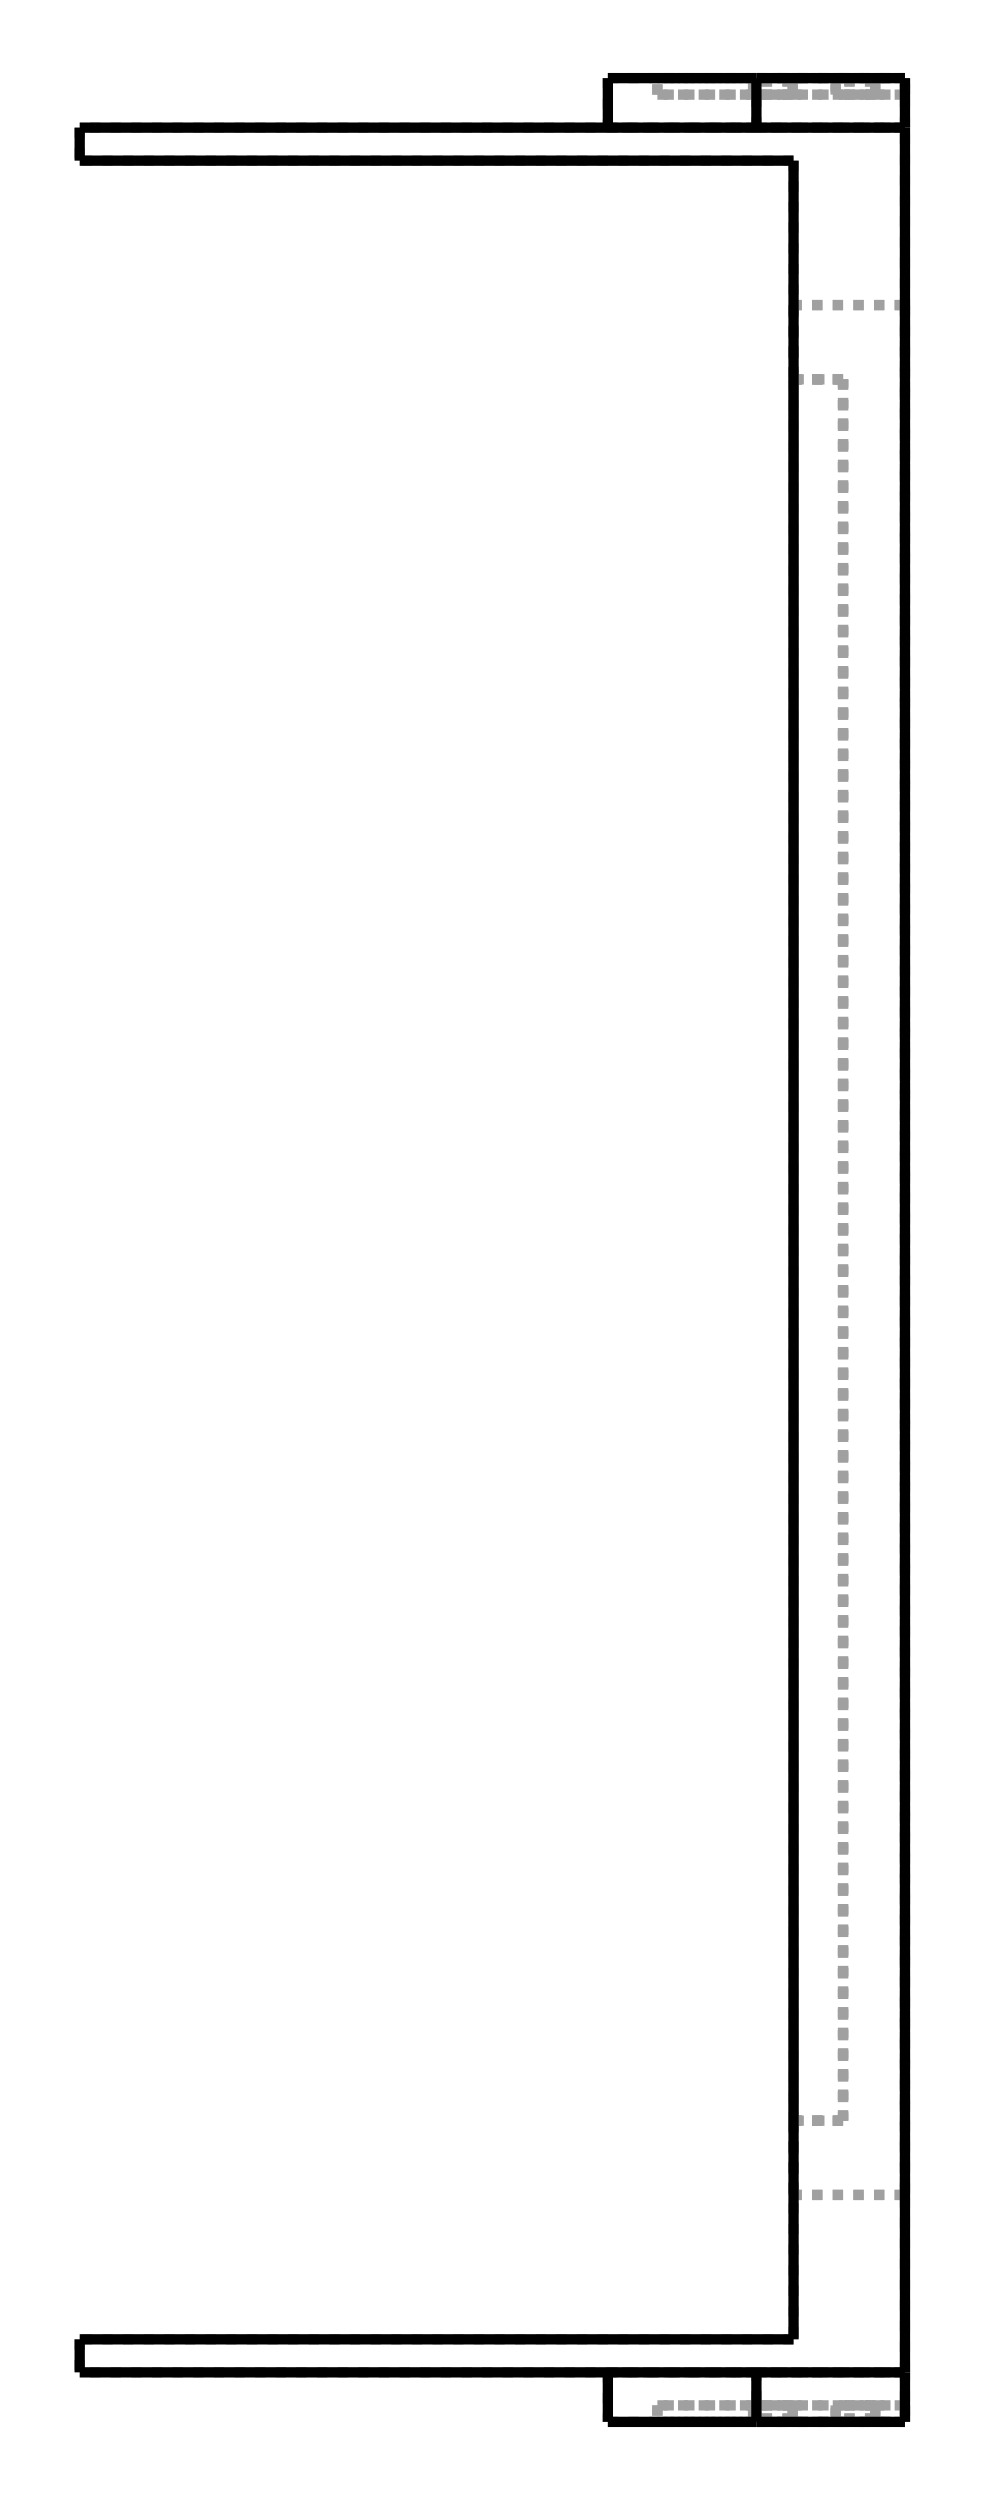
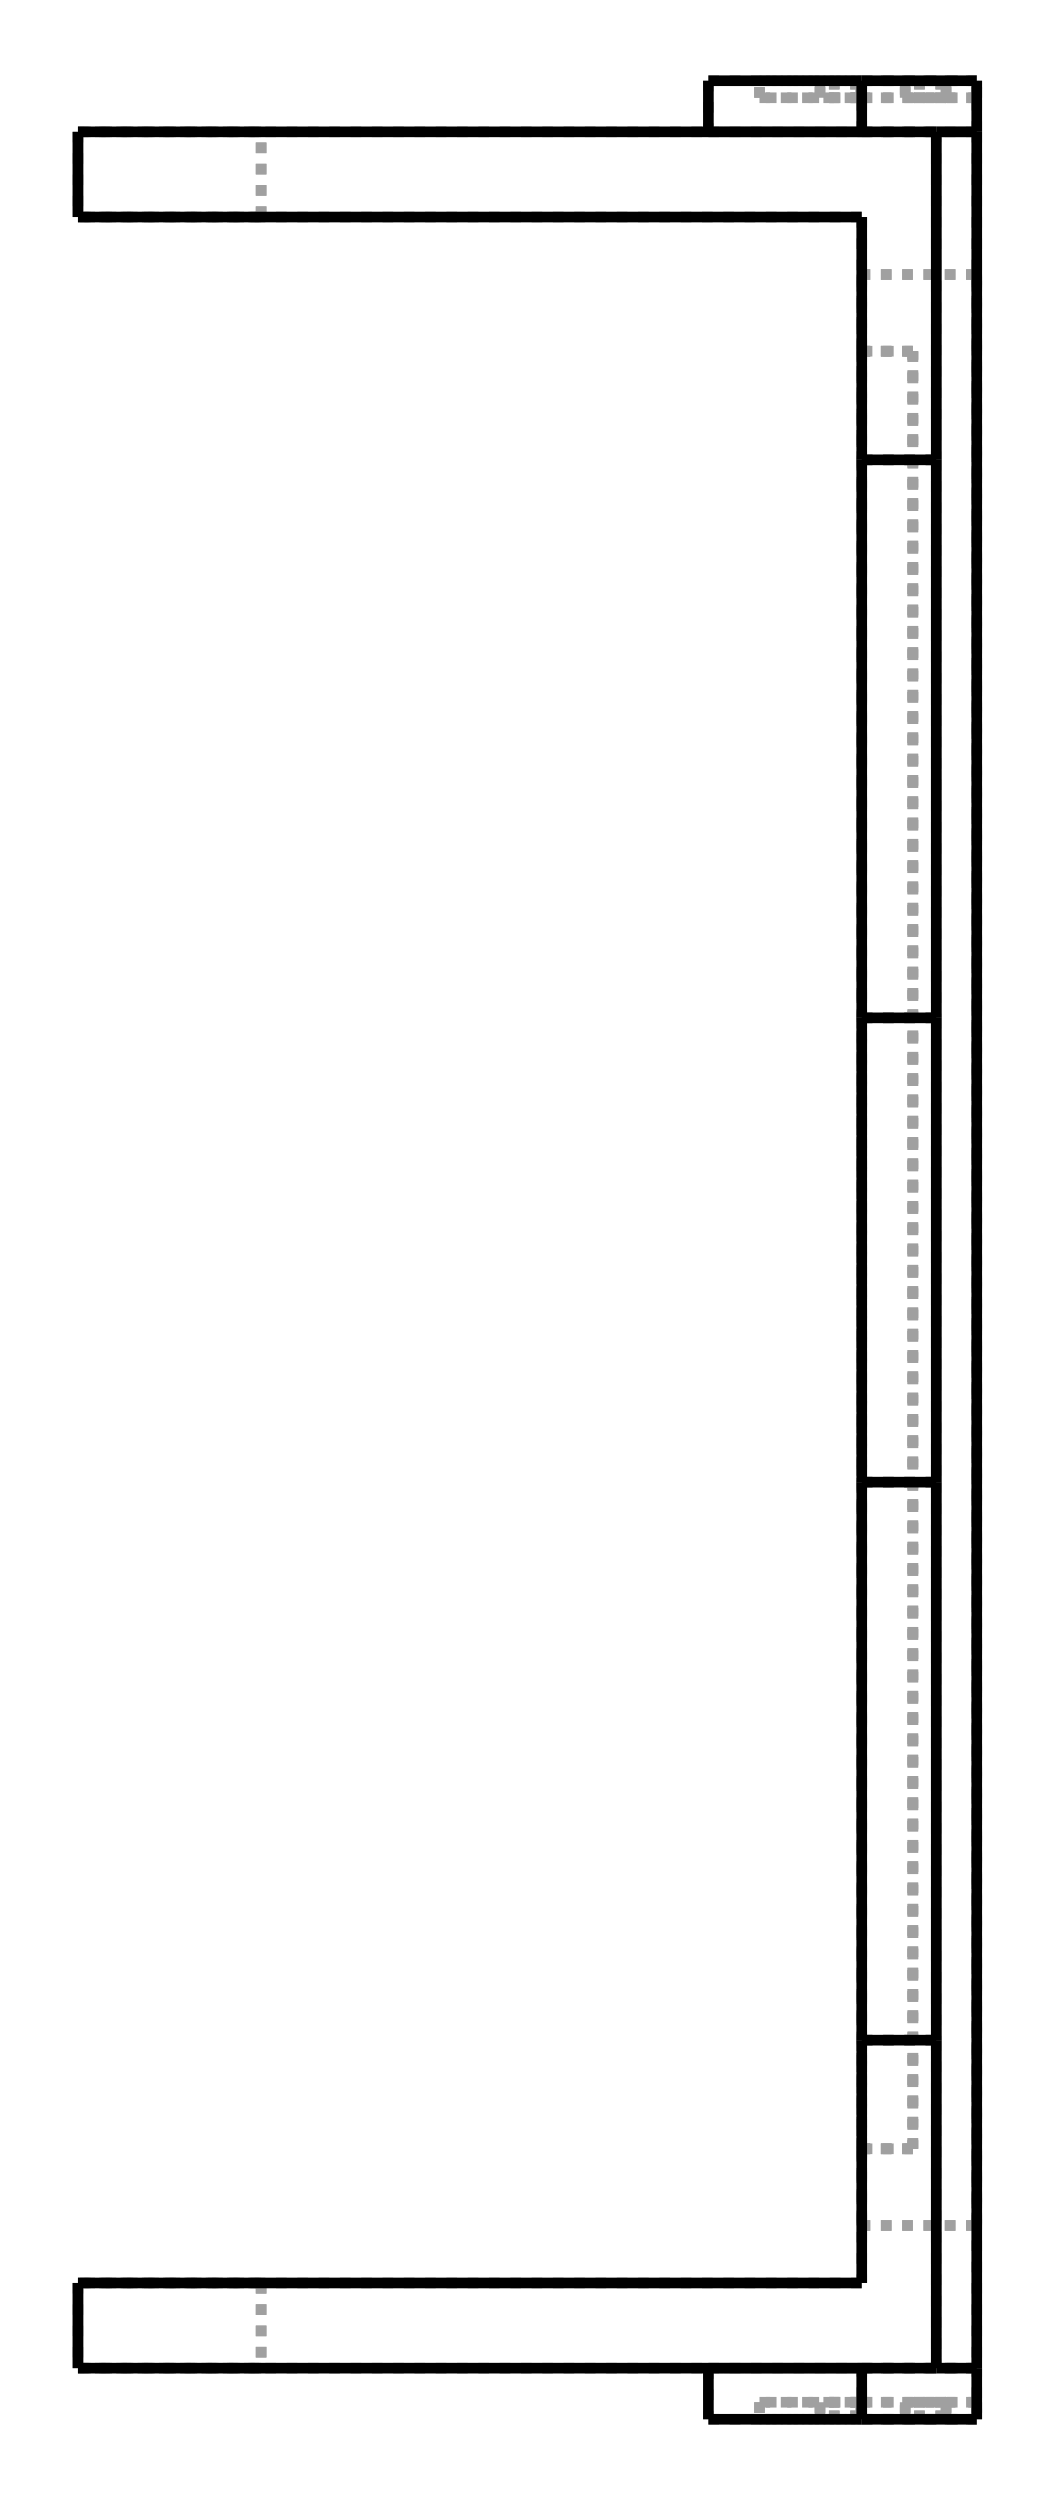
- <svg xmlns="http://www.w3.org/2000/svg" viewBox="190.0 10.0 125.6 320.0" width="126" height="320">
-   <g transform="scale(5.28169, -5.28169)   translate(57.86667,-32.18667)" stroke-width="0.25" fill="none">
+ <svg xmlns="http://www.w3.org/2000/svg" viewBox="190.0 10.0 135.3 320.0" width="135" height="320">
+   <g transform="scale(5.464481, -5.464481)   translate(57.7,-31.11)" stroke-width="0.25" fill="none">
    <g stroke="rgb(160,160,160)" fill="none" stroke-dasharray="0.25,0.25">
-       <path d="M0,-27.2 L0,27.2 " />
-       <path d="M0,-28.4 L0,-27.2 " />
-       <path d="M0,27.2 L0,28.4 " />
-       <path d="M0,-28 L0,-28.4 " />
-       <path d="M0,28 L0,28.4 " />
-       <path d="M0,-28 L0,-28.4 " />
-       <path d="M0,28 L0,28.4 " />
-       <path d="M0,-22.9 L0,22.9 " />
-       <path d="M0,22.9 L0,-22.9 " />
-       <path d="M-3.6,-27.2 L0,-27.2 " />
-       <path d="M-7.2,-27.2 L-7.177,-27.2 L-7.11,-27.2 L-6.998,-27.2 L-6.843,-27.2 L-6.648,-27.2 L-6.415,-27.2 L-6.146,-27.2 L-5.845,-27.2 L-5.515,-27.2 L-5.162,-27.2 L-4.789,-27.2 L-4.401,-27.2 L-4.003,-27.2 L-3.6,-27.2 " />
-       <path d="M-3.6,-27.2 L-4.003,-27.2 L-4.401,-27.2 L-4.789,-27.2 L-5.162,-27.2 L-5.515,-27.2 L-5.845,-27.2 L-6.146,-27.2 L-6.415,-27.2 L-6.648,-27.2 L-6.843,-27.2 L-6.998,-27.2 L-7.11,-27.2 L-7.177,-27.2 L-7.2,-27.2 " />
-       <path d="M0,-27.2 L-3.6,-27.2 " />
-       <path d="M0,-27.2 L-20,-27.2 " />
-       <path d="M-20,-26.4 L-20,-27.2 " />
-       <path d="M-2.7,-26.4 L-20,-26.4 " />
-       <path d="M-2.7,26.4 L-2.7,-26.4 " />
+       <path d="M-0.95,26.25 L-0.95,-26.25 " />
+       <path d="M-0.95,-18.55 L-2.7,-18.55 " />
+       <path d="M-2.7,-18.55 L-2.7,-24.25 " />
+       <path d="M-2.7,-5.45 L-2.7,-18.55 " />
+       <path d="M-2.7,5.45 L-2.7,-5.45 " />
+       <path d="M-2.7,18.55 L-2.7,5.45 " />
+       <path d="M-2.7,24.25 L-2.7,18.55 " />
      <path d="M-2.7,21.1 L-2.7,22.9 " />
      <path d="M-2.7,-21.1 L-2.7,21.1 " />
+       <path d="M-2.7,22.9 L-2.7,21.1 " />
      <path d="M-2.7,-22.9 L-2.7,-21.1 " />
+       <path d="M-2.7,21.1 L-2.7,-21.1 " />
      <path d="M-2.7,-21.1 L-2.7,-22.9 " />
-       <path d="M-2.7,21.1 L-2.7,-21.1 " />
-       <path d="M-2.7,22.9 L-2.7,21.1 " />
-       <path d="M-2.7,26.4 L-20,26.4 " />
-       <path d="M-20,27.2 L-20,26.4 " />
-       <path d="M0,27.2 L-3.6,27.2 " />
-       <path d="M-3.6,27.2 L-4.003,27.2 L-4.401,27.2 L-4.789,27.2 L-5.162,27.2 L-5.515,27.2 L-5.845,27.2 L-6.146,27.2 L-6.415,27.2 L-6.648,27.2 L-6.843,27.2 L-6.998,27.2 L-7.11,27.2 L-7.177,27.2 L-7.2,27.2 " />
-       <path d="M-7.2,27.2 L-7.177,27.2 L-7.11,27.2 L-6.998,27.2 L-6.843,27.2 L-6.648,27.2 L-6.415,27.2 L-6.146,27.2 L-5.845,27.2 L-5.515,27.2 L-5.162,27.2 L-4.789,27.2 L-4.401,27.2 L-4.003,27.2 L-3.6,27.2 " />
-       <path d="M-3.6,27.2 L0,27.2 " />
-       <path d="M0,27.2 L-20,27.2 " />
-       <path d="M-3.6,-28.4 L-3.6,-27.2 " />
-       <path d="M-3.6,-28.4 L0,-28.4 " />
-       <path d="M-3.6,27.2 L-3.6,28.4 " />
-       <path d="M-3.6,28.4 L0,28.4 " />
-       <path d="M-3.6,-28.4 L0,-28.4 " />
-       <path d="M-6,-28.4 L-5.985,-28.4 L-5.94,-28.4 L-5.865,-28.4 L-5.762,-28.4 L-5.632,-28.4 L-5.476,-28.4 L-5.297,-28.4 L-5.096,-28.4 L-4.877,-28.4 L-4.641,-28.4 L-4.393,-28.4 L-4.134,-28.4 L-3.869,-28.4 L-3.6,-28.4 " />
-       <path d="M-3.6,-28.4 L-3.869,-28.4 L-4.134,-28.4 L-4.393,-28.4 L-4.641,-28.4 L-4.877,-28.4 L-5.096,-28.4 L-5.297,-28.4 L-5.476,-28.4 L-5.632,-28.4 L-5.762,-28.4 L-5.865,-28.4 L-5.94,-28.4 L-5.985,-28.4 L-6,-28.4 " />
-       <path d="M0,-28.4 L-3.6,-28.4 " />
-       <path d="M-7.2,-28.4 L-7.177,-28.4 L-7.11,-28.4 L-6.998,-28.4 L-6.843,-28.4 L-6.648,-28.4 L-6.415,-28.4 L-6.146,-28.4 L-5.845,-28.4 L-5.515,-28.4 L-5.162,-28.4 L-4.789,-28.4 L-4.401,-28.4 L-4.003,-28.4 L-3.6,-28.4 " />
-       <path d="M0,28.4 L-3.6,28.4 " />
-       <path d="M-3.6,28.4 L-3.869,28.4 L-4.134,28.4 L-4.393,28.4 L-4.641,28.4 L-4.877,28.4 L-5.096,28.4 L-5.297,28.4 L-5.476,28.4 L-5.632,28.4 L-5.762,28.4 L-5.865,28.4 L-5.94,28.4 L-5.985,28.4 L-6,28.4 " />
-       <path d="M-6,28.4 L-5.985,28.4 L-5.94,28.4 L-5.865,28.4 L-5.762,28.4 L-5.632,28.4 L-5.476,28.4 L-5.297,28.4 L-5.096,28.4 L-4.877,28.4 L-4.641,28.4 L-4.393,28.4 L-4.134,28.4 L-3.869,28.4 L-3.6,28.4 " />
-       <path d="M-3.6,28.4 L0,28.4 " />
-       <path d="M-7.2,28.4 L-7.177,28.4 L-7.11,28.4 L-6.998,28.4 L-6.843,28.4 L-6.648,28.4 L-6.415,28.4 L-6.146,28.4 L-5.845,28.4 L-5.515,28.4 L-5.162,28.4 L-4.789,28.4 L-4.401,28.4 L-4.003,28.4 L-3.6,28.4 " />
-       <path d="M0,-28 L-3.6,-28 " />
-       <path d="M-3.6,28 L0,28 " />
-       <path d="M-3.6,-28 L0,-28 " />
-       <path d="M-3.6,-28 L-3.869,-28 L-4.134,-28 L-4.393,-28 L-4.641,-28 L-4.877,-28 L-5.096,-28 L-5.297,-28 L-5.476,-28 L-5.632,-28 L-5.762,-28 L-5.865,-28 L-5.94,-28 L-5.985,-28 L-6,-28 " />
-       <path d="M-6,-28 L-5.985,-28 L-5.94,-28 L-5.865,-28 L-5.762,-28 L-5.632,-28 L-5.476,-28 L-5.297,-28 L-5.096,-28 L-4.877,-28 L-4.641,-28 L-4.393,-28 L-4.134,-28 L-3.869,-28 L-3.6,-28 " />
-       <path d="M-2.72,-28 L-3.68,-28 " />
-       <path d="M-2.72,-28 L-3.68,-28 " />
-       <path d="M-0.72,-28 L-1.68,-28 " />
-       <path d="M-0.72,-28 L-1.68,-28 " />
-       <path d="M0,28 L-3.6,28 " />
-       <path d="M-6,28 L-5.985,28 L-5.94,28 L-5.865,28 L-5.762,28 L-5.632,28 L-5.476,28 L-5.297,28 L-5.096,28 L-4.877,28 L-4.641,28 L-4.393,28 L-4.134,28 L-3.869,28 L-3.6,28 " />
-       <path d="M-3.6,28 L-3.869,28 L-4.134,28 L-4.393,28 L-4.641,28 L-4.877,28 L-5.096,28 L-5.297,28 L-5.476,28 L-5.632,28 L-5.762,28 L-5.865,28 L-5.94,28 L-5.985,28 L-6,28 " />
-       <path d="M-2.72,28 L-3.68,28 " />
-       <path d="M-2.72,28 L-3.68,28 " />
-       <path d="M-0.72,28 L-1.68,28 " />
-       <path d="M-0.72,28 L-1.68,28 " />
-       <path d="M0,22.9 L-2.7,22.9 " />
-       <path d="M0,22.9 L-2.7,22.9 " />
+       <path d="M-2.7,-24.25 L-21.1,-24.25 " />
+       <path d="M-21.1,-24.25 L-16.8,-24.25 " />
+       <path d="M-16.8,-24.25 L-21.1,-24.25 " />
+       <path d="M-21.1,-26.25 L-21.1,-24.25 " />
+       <path d="M-2.7,-26.25 L0,-26.25 " />
+       <path d="M-6.3,-26.25 L-6.277,-26.25 L-6.21,-26.25 L-6.098,-26.25 L-5.943,-26.25 L-5.748,-26.25 L-5.515,-26.25 L-5.246,-26.25 L-4.945,-26.25 L-4.615,-26.25 L-4.262,-26.25 L-3.889,-26.25 L-3.501,-26.25 L-3.103,-26.25 L-2.7,-26.25 " />
+       <path d="M-2.7,-26.25 L-3.103,-26.25 L-3.501,-26.25 L-3.889,-26.25 L-4.262,-26.25 L-4.615,-26.25 L-4.945,-26.25 L-5.246,-26.25 L-5.515,-26.25 L-5.748,-26.25 L-5.943,-26.25 L-6.098,-26.25 L-6.21,-26.25 L-6.277,-26.25 L-6.3,-26.25 " />
+       <path d="M0,-26.25 L-2.7,-26.25 " />
+       <path d="M-21.1,-26.25 L-16.8,-26.25 " />
+       <path d="M-16.8,-26.25 L-21.1,-26.25 " />
+       <path d="M-0.95,-26.25 L-21.1,-26.25 " />
+       <path d="M0,-26.25 L-0.95,-26.25 " />
+       <path d="M0,26.25 L-2.7,26.25 " />
+       <path d="M-2.7,26.25 L-3.103,26.25 L-3.501,26.25 L-3.889,26.25 L-4.262,26.25 L-4.615,26.25 L-4.945,26.25 L-5.246,26.25 L-5.515,26.25 L-5.748,26.25 L-5.943,26.25 L-6.098,26.25 L-6.21,26.25 L-6.277,26.25 L-6.3,26.25 " />
+       <path d="M-6.3,26.25 L-6.277,26.25 L-6.21,26.25 L-6.098,26.25 L-5.943,26.25 L-5.748,26.25 L-5.515,26.25 L-5.246,26.25 L-4.945,26.25 L-4.615,26.25 L-4.262,26.25 L-3.889,26.25 L-3.501,26.25 L-3.103,26.25 L-2.7,26.25 " />
+       <path d="M-2.7,26.25 L0,26.25 " />
+       <path d="M-0.95,26.25 L0,26.25 " />
+       <path d="M-0.95,26.25 L-21.1,26.25 " />
+       <path d="M-16.8,26.25 L-21.1,26.25 " />
+       <path d="M-21.1,26.25 L-16.8,26.25 " />
+       <path d="M-0.95,18.55 L-2.7,18.55 " />
+       <path d="M-0.95,5.45 L-2.7,5.45 " />
+       <path d="M-0.95,-5.45 L-2.7,-5.45 " />
+       <path d="M-0.95,-18.55 L-0.95,-26.25 " />
+       <path d="M-21.1,-24.25 L-21.1,-26.25 " />
+       <path d="M-0.95,-18.55 L-2.7,-18.55 " />
+       <path d="M-0.95,-18.55 L-2.7,-18.55 " />
+       <path d="M-0.95,-5.45 L-0.95,-18.55 " />
+       <path d="M-0.95,-5.45 L-2.7,-5.45 " />
+       <path d="M-2.7,-5.45 L-0.95,-5.45 " />
+       <path d="M-0.95,5.45 L-0.95,-5.45 " />
+       <path d="M-0.95,5.45 L-2.7,5.45 " />
+       <path d="M-0.95,5.45 L-2.7,5.45 " />
+       <path d="M-0.95,18.55 L-0.95,5.45 " />
+       <path d="M-0.95,18.55 L-2.7,18.55 " />
+       <path d="M-2.7,18.55 L-0.95,18.55 " />
+       <path d="M-0.95,26.25 L-0.95,18.55 " />
+       <path d="M-2.7,24.25 L-21.1,24.25 " />
+       <path d="M-21.1,26.25 L-21.1,24.25 " />
+       <path d="M-16.8,24.25 L-21.1,24.25 " />
+       <path d="M-21.1,24.25 L-16.8,24.25 " />
      <path d="M0,-22.9 L-2.7,-22.9 " />
      <path d="M-1.5,-21.1 L-2.7,-21.1 " />
      <path d="M-1.5,21.1 L-1.5,-21.1 " />
      <path d="M-2.7,21.1 L-1.5,21.1 " />
-       <path d="M0,-22.9 L-2.7,-22.9 " />
+       <path d="M0,22.9 L-2.7,22.9 " />
+       <path d="M0,-22.9 L0,22.9 " />
+       <path d="M-1.5,21.1 L-2.7,21.1 " />
+       <path d="M0,22.9 L-2.7,22.9 " />
+       <path d="M-1.5,21.1 L-1.5,-21.1 " />
+       <path d="M-1.5,-21.1 L-2.7,-21.1 " />
      <path d="M-1.5,21.1 L-2.7,21.1 " />
      <path d="M-1.5,-21.1 L-1.5,21.1 " />
      <path d="M-2.7,-21.1 L-1.5,-21.1 " />
-       <path d="M-7.2,-27.2 L-7.2,-28.4 " />
+       <path d="M0,-22.9 L-2.7,-22.9 " />
+       <path d="M0,22.9 L0,-22.9 " />
      <path d="M-1.5,21.1 L-2.7,21.1 " />
-       <path d="M-1.5,21.1 L-1.5,-21.1 " />
+       <path d="M-1.5,-21.1 L-1.5,21.1 " />
      <path d="M-1.5,-21.1 L-2.7,-21.1 " />
-       <path d="M-1.5,-21.1 L-2.7,-21.1 " />
-       <path d="M-1.5,-21.1 L-1.5,21.1 " />
-       <path d="M-1.5,21.1 L-2.7,21.1 " />
-       <path d="M-7.2,28.4 L-7.2,27.2 " />
-       <path d="M-6,-28 L-6,-28.4 " />
-       <path d="M-6,-28 L-6,-28.4 " />
-       <path d="M-6,28 L-6,28.4 " />
-       <path d="M-6,28 L-6,28.4 " />
-       <path d="M-2.72,-28.32 L-3.68,-28.32 " />
-       <path d="M-2.72,-28.32 L-2.72,-28 " />
-       <path d="M-3.68,-28.32 L-3.68,-28 " />
-       <path d="M-3.68,-28 L-3.68,-28.32 " />
-       <path d="M-2.72,-28.32 L-3.68,-28.32 " />
-       <path d="M-2.72,-28 L-2.72,-28.32 " />
-       <path d="M-0.72,-28.32 L-1.68,-28.32 " />
-       <path d="M-0.72,-28.32 L-0.72,-28 " />
-       <path d="M-1.68,-28.32 L-1.68,-28 " />
-       <path d="M-0.72,-28 L-0.72,-28.32 " />
-       <path d="M-1.68,-28 L-1.68,-28.32 " />
-       <path d="M-0.72,-28.32 L-1.68,-28.32 " />
-       <path d="M-2.72,28.32 L-3.68,28.32 " />
-       <path d="M-2.72,28 L-2.72,28.32 " />
-       <path d="M-3.68,28 L-3.68,28.32 " />
-       <path d="M-3.68,28.32 L-3.68,28 " />
-       <path d="M-2.72,28.32 L-3.68,28.32 " />
-       <path d="M-2.72,28.32 L-2.72,28 " />
-       <path d="M-0.72,28.32 L-1.68,28.32 " />
-       <path d="M-0.72,28 L-0.72,28.32 " />
-       <path d="M-1.68,28 L-1.68,28.32 " />
-       <path d="M-0.72,28.32 L-0.72,28 " />
-       <path d="M-1.68,28.32 L-1.68,28 " />
-       <path d="M-0.72,28.32 L-1.68,28.32 " />
+       <path d="M-21.1,-24.25 L-21.1,-26.25 " />
+       <path d="M-16.8,-24.25 L-16.8,-26.25 " />
+       <path d="M-16.8,-24.25 L-16.8,-26.25 " />
+       <path d="M0,26.25 L0,-26.25 " />
+       <path d="M0,26.25 L0,27.45 " />
+       <path d="M0,27.05 L0,27.45 " />
+       <path d="M0,27.05 L0,27.45 " />
+       <path d="M0,-27.05 L0,-27.45 " />
+       <path d="M0,-27.05 L0,-27.45 " />
+       <path d="M0,-27.45 L0,-26.25 " />
+       <path d="M-2.7,-27.45 L-2.7,-26.25 " />
+       <path d="M-2.7,-27.45 L0,-27.45 " />
+       <path d="M-6.3,-26.25 L-6.3,-27.45 " />
+       <path d="M-6.3,-27.45 L-6.277,-27.45 L-6.21,-27.45 L-6.098,-27.45 L-5.943,-27.45 L-5.748,-27.45 L-5.515,-27.45 L-5.246,-27.45 L-4.945,-27.45 L-4.615,-27.45 L-4.262,-27.45 L-3.889,-27.45 L-3.501,-27.45 L-3.103,-27.45 L-2.7,-27.45 " />
+       <path d="M-0.95,-26.25 L-0.95,26.25 " />
+       <path d="M-6.3,27.45 L-6.3,26.25 " />
+       <path d="M-6.3,27.45 L-6.277,27.45 L-6.21,27.45 L-6.098,27.45 L-5.943,27.45 L-5.748,27.45 L-5.515,27.45 L-5.246,27.45 L-4.945,27.45 L-4.615,27.45 L-4.262,27.45 L-3.889,27.45 L-3.501,27.45 L-3.103,27.45 L-2.7,27.45 " />
+       <path d="M-2.7,26.25 L-2.7,27.45 " />
+       <path d="M-2.7,27.45 L0,27.45 " />
+       <path d="M-21.1,24.25 L-21.1,26.25 " />
+       <path d="M-16.8,24.25 L-16.8,26.25 " />
+       <path d="M-16.8,24.25 L-16.8,26.25 " />
+       <path d="M-21.1,26.25 L-21.1,24.25 " />
+       <path d="M0,27.45 L-2.7,27.45 " />
+       <path d="M-2.7,27.45 L-2.969,27.45 L-3.234,27.45 L-3.493,27.45 L-3.741,27.45 L-3.977,27.45 L-4.196,27.45 L-4.397,27.45 L-4.576,27.45 L-4.732,27.45 L-4.862,27.45 L-4.965,27.45 L-5.04,27.45 L-5.085,27.45 L-5.1,27.45 " />
+       <path d="M-5.1,27.45 L-5.085,27.45 L-5.04,27.45 L-4.965,27.45 L-4.862,27.45 L-4.732,27.45 L-4.576,27.45 L-4.397,27.45 L-4.196,27.45 L-3.977,27.45 L-3.741,27.45 L-3.493,27.45 L-3.234,27.45 L-2.969,27.45 L-2.7,27.45 " />
+       <path d="M-2.7,27.45 L0,27.45 " />
+       <path d="M-2.7,27.05 L0,27.05 " />
+       <path d="M0,27.05 L-2.7,27.05 " />
+       <path d="M-5.1,27.05 L-5.085,27.05 L-5.04,27.05 L-4.965,27.05 L-4.862,27.05 L-4.732,27.05 L-4.576,27.05 L-4.397,27.05 L-4.196,27.05 L-3.977,27.05 L-3.741,27.05 L-3.493,27.05 L-3.234,27.05 L-2.969,27.05 L-2.7,27.05 " />
+       <path d="M-2.7,27.05 L-2.969,27.05 L-3.234,27.05 L-3.493,27.05 L-3.741,27.05 L-3.977,27.05 L-4.196,27.05 L-4.397,27.05 L-4.576,27.05 L-4.732,27.05 L-4.862,27.05 L-4.965,27.05 L-5.04,27.05 L-5.085,27.05 L-5.1,27.05 " />
+       <path d="M-2.72,27.05 L-3.68,27.05 " />
+       <path d="M-2.72,27.05 L-3.68,27.05 " />
+       <path d="M-0.72,27.05 L-1.68,27.05 " />
+       <path d="M-0.72,27.05 L-1.68,27.05 " />
+       <path d="M-2.7,-27.45 L0,-27.45 " />
+       <path d="M-5.1,-27.45 L-5.085,-27.45 L-5.04,-27.45 L-4.965,-27.45 L-4.862,-27.45 L-4.732,-27.45 L-4.576,-27.45 L-4.397,-27.45 L-4.196,-27.45 L-3.977,-27.45 L-3.741,-27.45 L-3.493,-27.45 L-3.234,-27.45 L-2.969,-27.45 L-2.7,-27.45 " />
+       <path d="M-2.7,-27.45 L-2.969,-27.45 L-3.234,-27.45 L-3.493,-27.45 L-3.741,-27.45 L-3.977,-27.45 L-4.196,-27.45 L-4.397,-27.45 L-4.576,-27.45 L-4.732,-27.45 L-4.862,-27.45 L-4.965,-27.45 L-5.04,-27.45 L-5.085,-27.45 L-5.1,-27.45 " />
+       <path d="M0,-27.45 L-2.7,-27.45 " />
+       <path d="M-2.7,-27.05 L0,-27.05 " />
+       <path d="M0,-27.05 L-2.7,-27.05 " />
+       <path d="M-2.7,-27.05 L-2.969,-27.05 L-3.234,-27.05 L-3.493,-27.05 L-3.741,-27.05 L-3.977,-27.05 L-4.196,-27.05 L-4.397,-27.05 L-4.576,-27.05 L-4.732,-27.05 L-4.862,-27.05 L-4.965,-27.05 L-5.04,-27.05 L-5.085,-27.05 L-5.1,-27.05 " />
+       <path d="M-5.1,-27.05 L-5.085,-27.05 L-5.04,-27.05 L-4.965,-27.05 L-4.862,-27.05 L-4.732,-27.05 L-4.576,-27.05 L-4.397,-27.05 L-4.196,-27.05 L-3.977,-27.05 L-3.741,-27.05 L-3.493,-27.05 L-3.234,-27.05 L-2.969,-27.05 L-2.7,-27.05 " />
+       <path d="M-2.72,-27.05 L-3.68,-27.05 " />
+       <path d="M-2.72,-27.05 L-3.68,-27.05 " />
+       <path d="M-0.72,-27.05 L-1.68,-27.05 " />
+       <path d="M-0.72,-27.05 L-1.68,-27.05 " />
+       <path d="M-5.1,27.05 L-5.1,27.45 " />
+       <path d="M-5.1,27.05 L-5.1,27.45 " />
+       <path d="M-2.72,27.37 L-3.68,27.37 " />
+       <path d="M-2.72,27.05 L-2.72,27.37 " />
+       <path d="M-3.68,27.05 L-3.68,27.37 " />
+       <path d="M-3.68,27.37 L-3.68,27.05 " />
+       <path d="M-2.72,27.37 L-3.68,27.37 " />
+       <path d="M-2.72,27.37 L-2.72,27.05 " />
+       <path d="M-0.72,27.37 L-1.68,27.37 " />
+       <path d="M-0.72,27.05 L-0.72,27.37 " />
+       <path d="M-1.68,27.05 L-1.68,27.37 " />
+       <path d="M-0.72,27.37 L-0.72,27.05 " />
+       <path d="M-1.68,27.37 L-1.68,27.05 " />
+       <path d="M-0.72,27.37 L-1.68,27.37 " />
+       <path d="M-5.1,-27.05 L-5.1,-27.45 " />
+       <path d="M-5.1,-27.05 L-5.1,-27.45 " />
+       <path d="M-2.72,-27.37 L-3.68,-27.37 " />
+       <path d="M-2.72,-27.37 L-2.72,-27.05 " />
+       <path d="M-3.68,-27.37 L-3.68,-27.05 " />
+       <path d="M-3.68,-27.05 L-3.68,-27.37 " />
+       <path d="M-2.72,-27.37 L-3.68,-27.37 " />
+       <path d="M-2.72,-27.05 L-2.72,-27.37 " />
+       <path d="M-0.72,-27.37 L-1.68,-27.37 " />
+       <path d="M-0.72,-27.37 L-0.72,-27.05 " />
+       <path d="M-1.68,-27.37 L-1.68,-27.05 " />
+       <path d="M-0.72,-27.05 L-0.72,-27.37 " />
+       <path d="M-1.68,-27.05 L-1.68,-27.37 " />
+       <path d="M-0.72,-27.37 L-1.68,-27.37 " />
    </g>
    <g stroke="rgb(0,0,0)" fill="none">
-       <path d="M0,-27.2 L0,27.2 " />
-       <path d="M0,-27.2 L-20,-27.2 " />
-       <path d="M-20,-27.2 L-20,-26.4 " />
-       <path d="M-2.7,-26.4 L-20,-26.4 " />
-       <path d="M-2.7,-26.4 L-2.7,26.4 " />
-       <path d="M-2.7,26.4 L-20,26.4 " />
-       <path d="M-20,26.4 L-20,27.2 " />
-       <path d="M0,27.2 L-20,27.2 " />
-       <path d="M0,-28.4 L0,-27.2 " />
-       <path d="M0,27.2 L0,28.4 " />
-       <path d="M-3.6,-28.4 L-4.003,-28.4 L-4.401,-28.4 L-4.789,-28.4 L-5.162,-28.4 L-5.515,-28.4 L-5.845,-28.4 L-6.146,-28.4 L-6.415,-28.4 L-6.648,-28.4 L-6.843,-28.4 L-6.998,-28.4 L-7.11,-28.4 L-7.177,-28.4 L-7.2,-28.4 " />
-       <path d="M0,-28.4 L-3.6,-28.4 " />
-       <path d="M-3.6,28.4 L-4.003,28.4 L-4.401,28.4 L-4.789,28.4 L-5.162,28.4 L-5.515,28.4 L-5.845,28.4 L-6.146,28.4 L-6.415,28.4 L-6.648,28.4 L-6.843,28.4 L-6.998,28.4 L-7.11,28.4 L-7.177,28.4 L-7.2,28.4 " />
-       <path d="M0,28.4 L-3.6,28.4 " />
-       <path d="M-3.6,-27.2 L-3.6,-28.4 " />
-       <path d="M-3.6,28.4 L-3.6,27.2 " />
-       <path d="M-7.2,-27.2 L-7.2,-28.4 " />
-       <path d="M-7.2,28.4 L-7.2,27.2 " />
+       <path d="M-0.95,-26.25 L-0.95,-18.55 " />
+       <path d="M-2.7,-18.55 L-0.95,-18.55 " />
+       <path d="M-2.7,-24.25 L-2.7,-18.55 " />
+       <path d="M-2.7,-24.25 L-21.1,-24.25 " />
+       <path d="M-21.1,-26.25 L-21.1,-24.25 " />
+       <path d="M-0.95,-26.25 L-21.1,-26.25 " />
+       <path d="M-0.95,18.55 L-0.95,26.25 " />
+       <path d="M-0.95,5.45 L-0.95,18.55 " />
+       <path d="M-0.95,-5.45 L-0.95,5.45 " />
+       <path d="M-0.95,-18.55 L-0.95,-5.45 " />
+       <path d="M-2.7,18.55 L-2.7,24.25 " />
+       <path d="M-2.7,5.45 L-2.7,18.55 " />
+       <path d="M-2.7,-5.45 L-2.7,5.45 " />
+       <path d="M-2.7,-18.55 L-2.7,-5.45 " />
+       <path d="M-0.95,-26.25 L0,-26.25 " />
+       <path d="M-0.95,26.25 L-21.1,26.25 " />
+       <path d="M0,26.25 L-0.95,26.25 " />
+       <path d="M-21.1,24.25 L-21.1,26.25 " />
+       <path d="M-2.7,24.25 L-21.1,24.25 " />
+       <path d="M-0.95,18.55 L-2.7,18.55 " />
+       <path d="M-2.7,5.45 L-0.95,5.45 " />
+       <path d="M-0.95,-5.45 L-2.7,-5.45 " />
+       <path d="M0,-26.25 L0,26.25 " />
+       <path d="M0,26.25 L0,27.45 " />
+       <path d="M0,-27.45 L0,-26.25 " />
+       <path d="M-6.3,-26.25 L-6.3,-27.45 " />
+       <path d="M-2.7,-26.25 L-2.7,-27.45 " />
+       <path d="M-2.7,-27.45 L-3.103,-27.45 L-3.501,-27.45 L-3.889,-27.45 L-4.262,-27.45 L-4.615,-27.45 L-4.945,-27.45 L-5.246,-27.45 L-5.515,-27.45 L-5.748,-27.45 L-5.943,-27.45 L-6.098,-27.45 L-6.21,-27.45 L-6.277,-27.45 L-6.3,-27.45 " />
+       <path d="M0,-27.45 L-2.7,-27.45 " />
+       <path d="M0,27.45 L-2.7,27.45 " />
+       <path d="M-2.7,27.45 L-2.7,26.25 " />
+       <path d="M-2.7,27.45 L-3.103,27.45 L-3.501,27.45 L-3.889,27.45 L-4.262,27.45 L-4.615,27.45 L-4.945,27.45 L-5.246,27.45 L-5.515,27.45 L-5.748,27.45 L-5.943,27.45 L-6.098,27.45 L-6.21,27.45 L-6.277,27.45 L-6.3,27.45 " />
+       <path d="M-6.3,27.45 L-6.3,26.25 " />
    </g>
  </g>
</svg>
